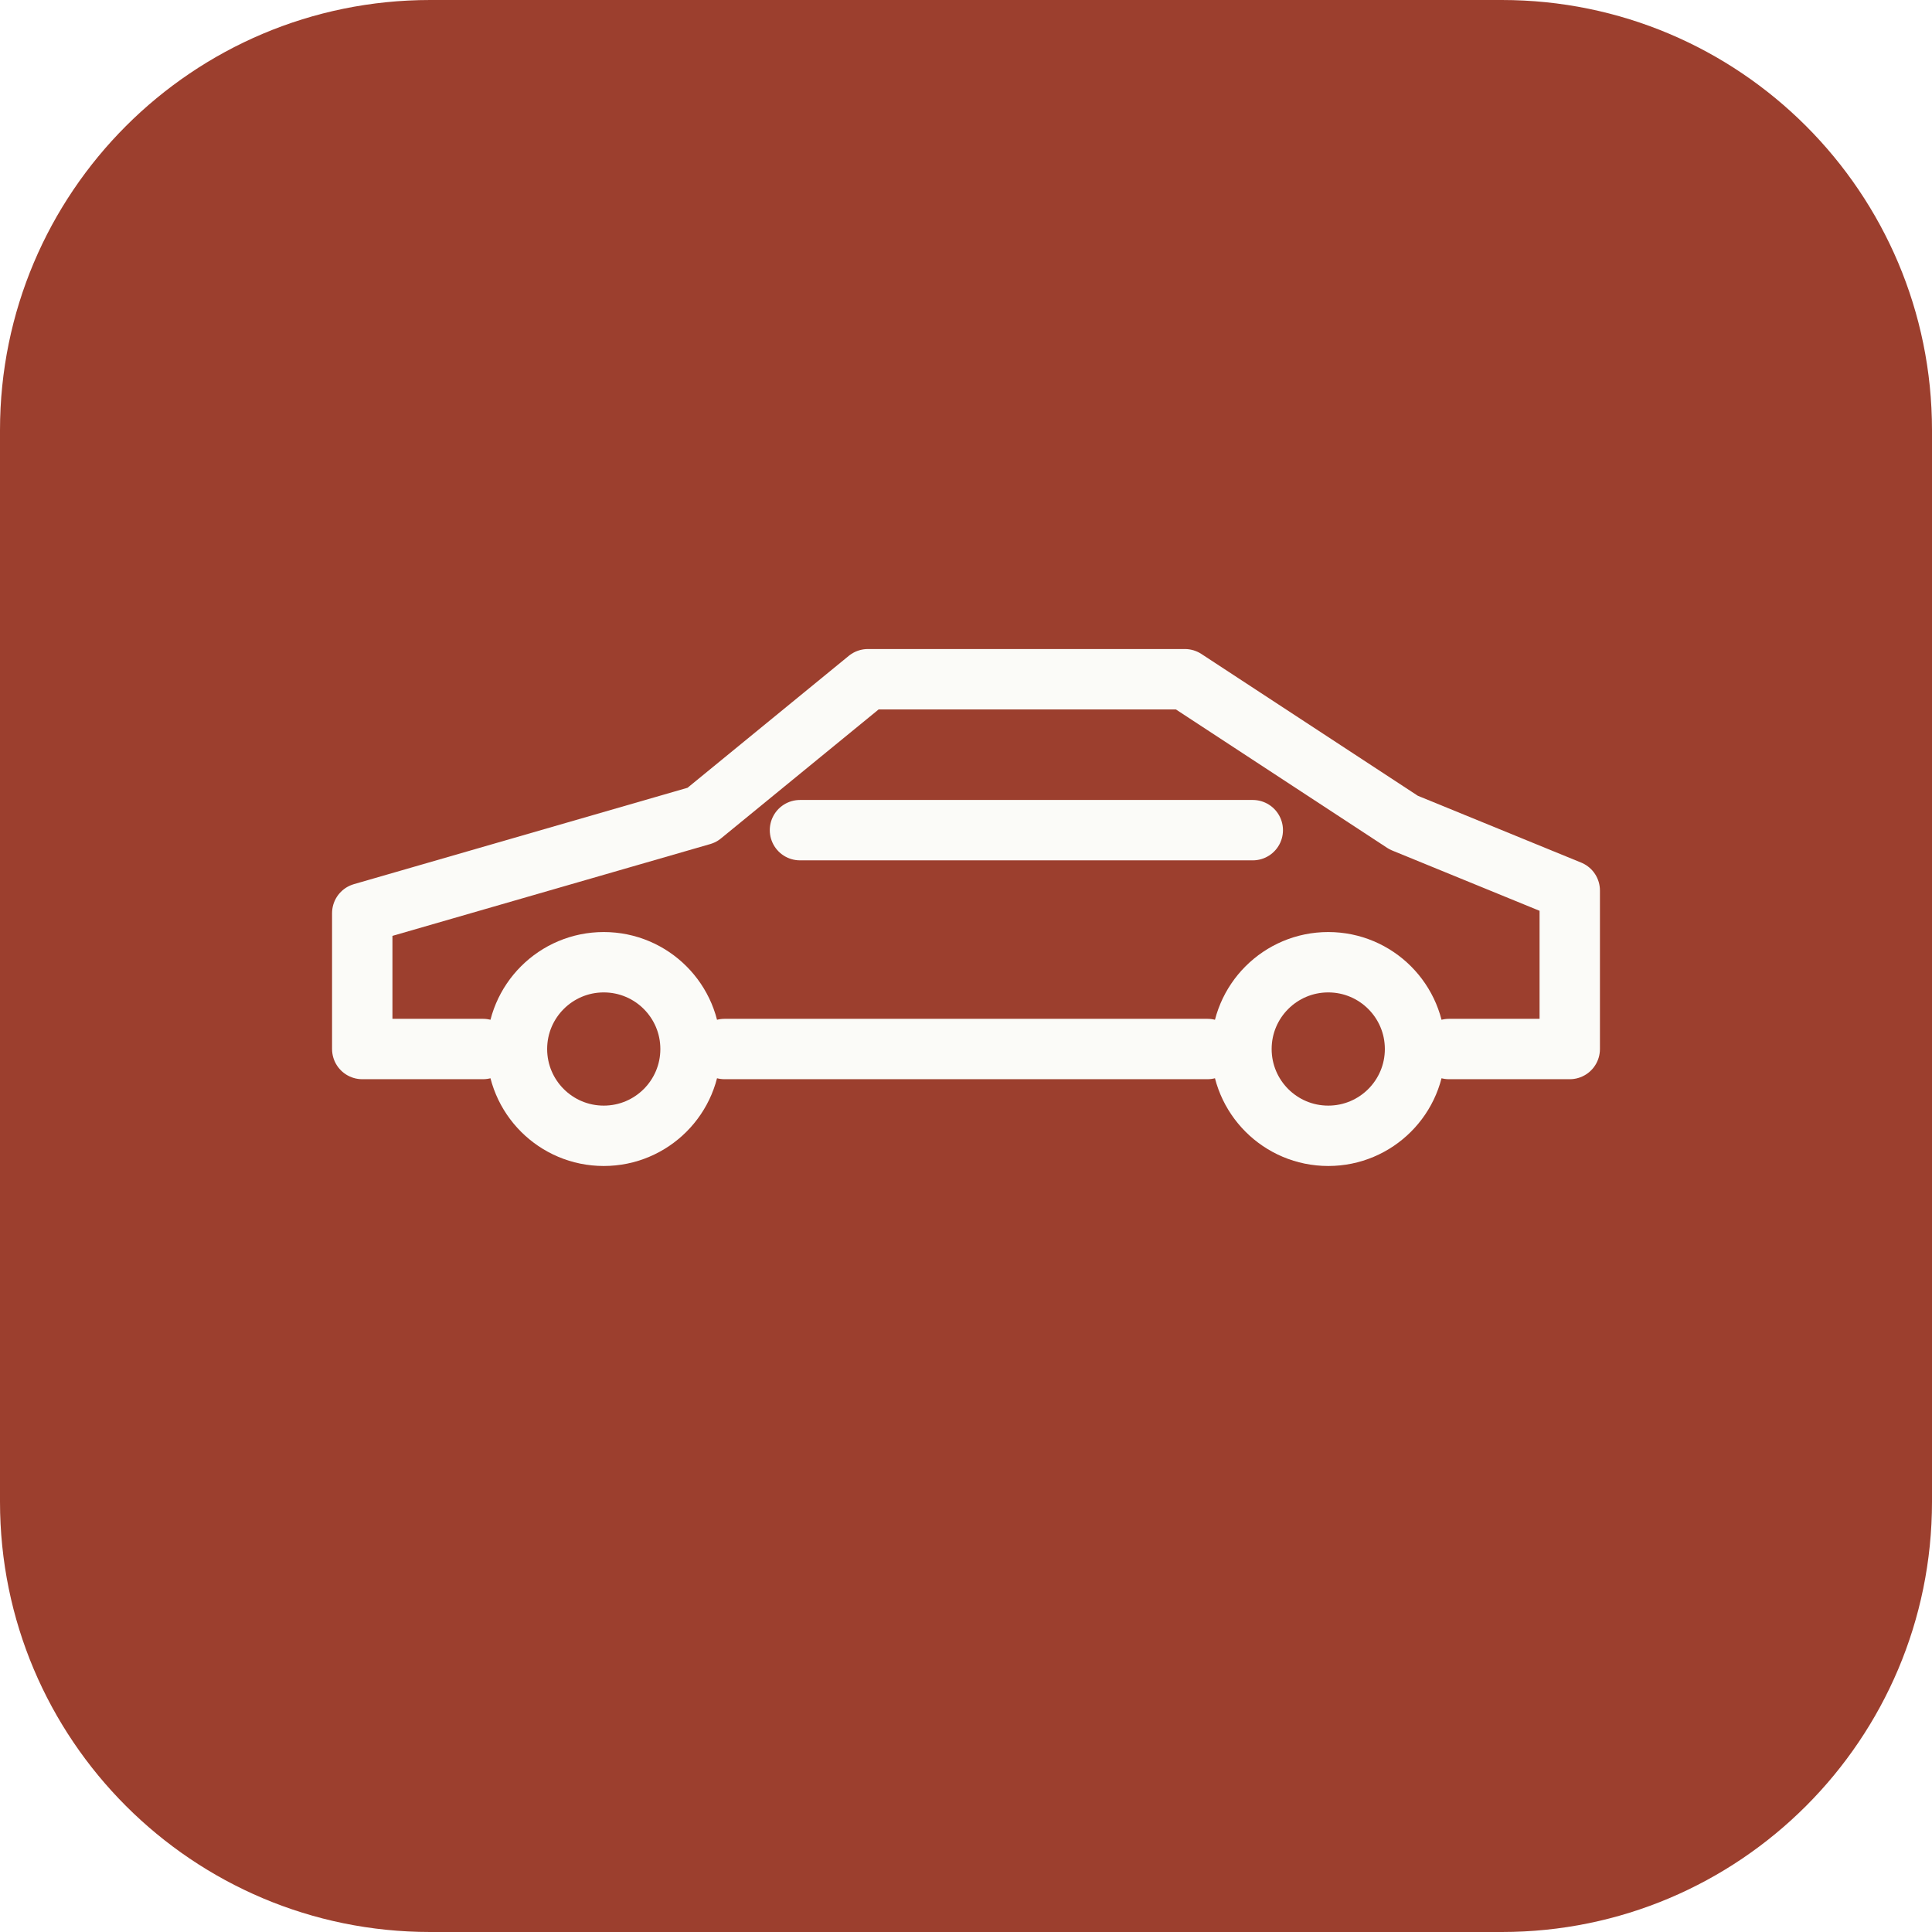
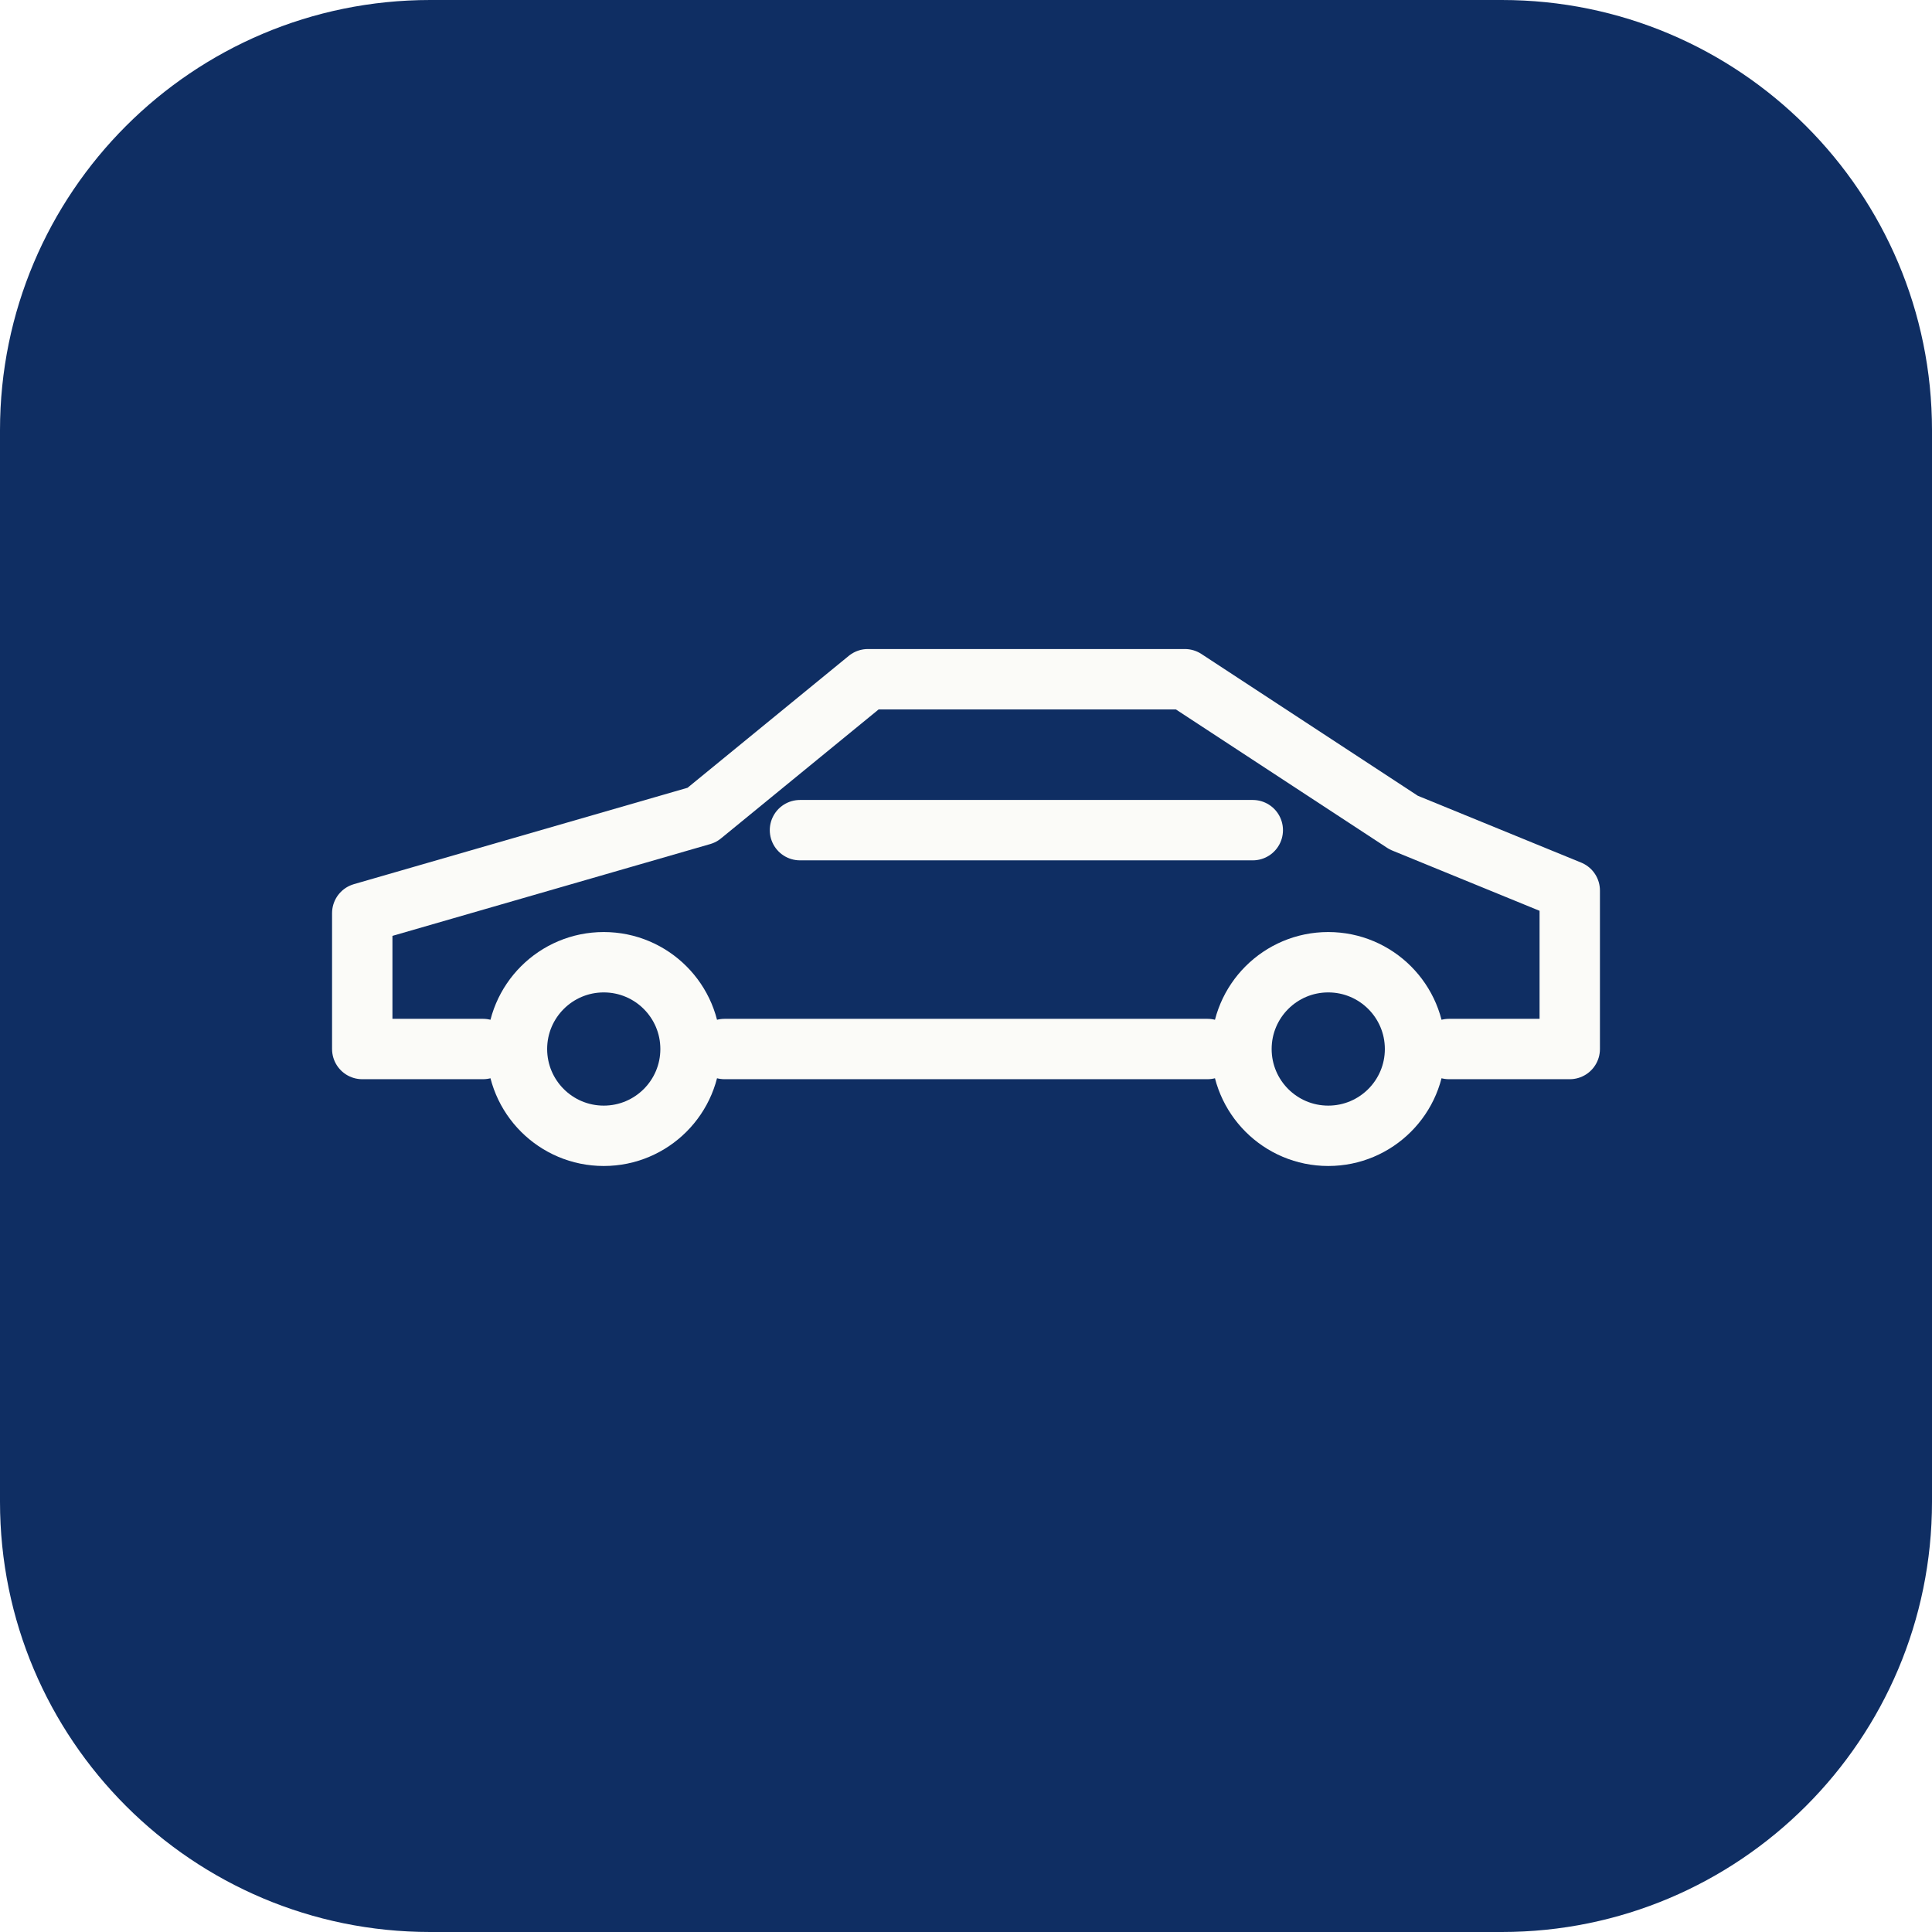
<svg xmlns="http://www.w3.org/2000/svg" viewBox="0 0 512 512" width="512" height="512" role="img" aria-label="FleetSettle">
-   <rect width="512" height="512" rx="114" fill="#9C3F2E" />
+   <rect width="512" height="512" rx="114" fill="#0F2E63" />
  <g transform="translate(56,150) scale(2.0)" fill="none" stroke="#FBFBF8" stroke-width="8" stroke-linecap="round" stroke-linejoin="round">
    <path d="M 36 64 L 20 64 L 20 46 L 65 33 L 87 15 L 129 15 L 158 34 L 180 43 L 180 64 L 164 64" />
    <path d="M 68 64 L 132 64" />
    <path d="M 78 35 L 138 35" />
    <circle cx="52" cy="64" r="11.5" />
    <circle cx="148" cy="64" r="11.5" />
  </g>
</svg>
